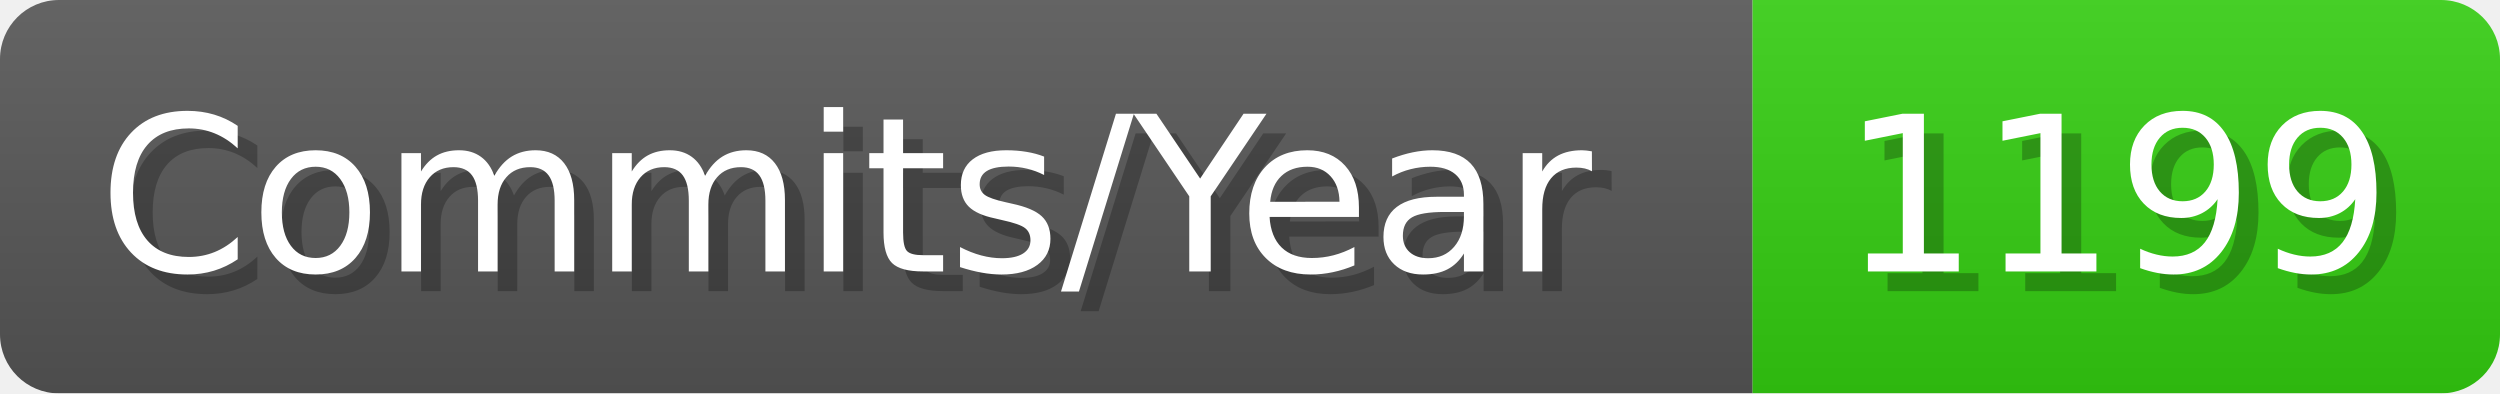
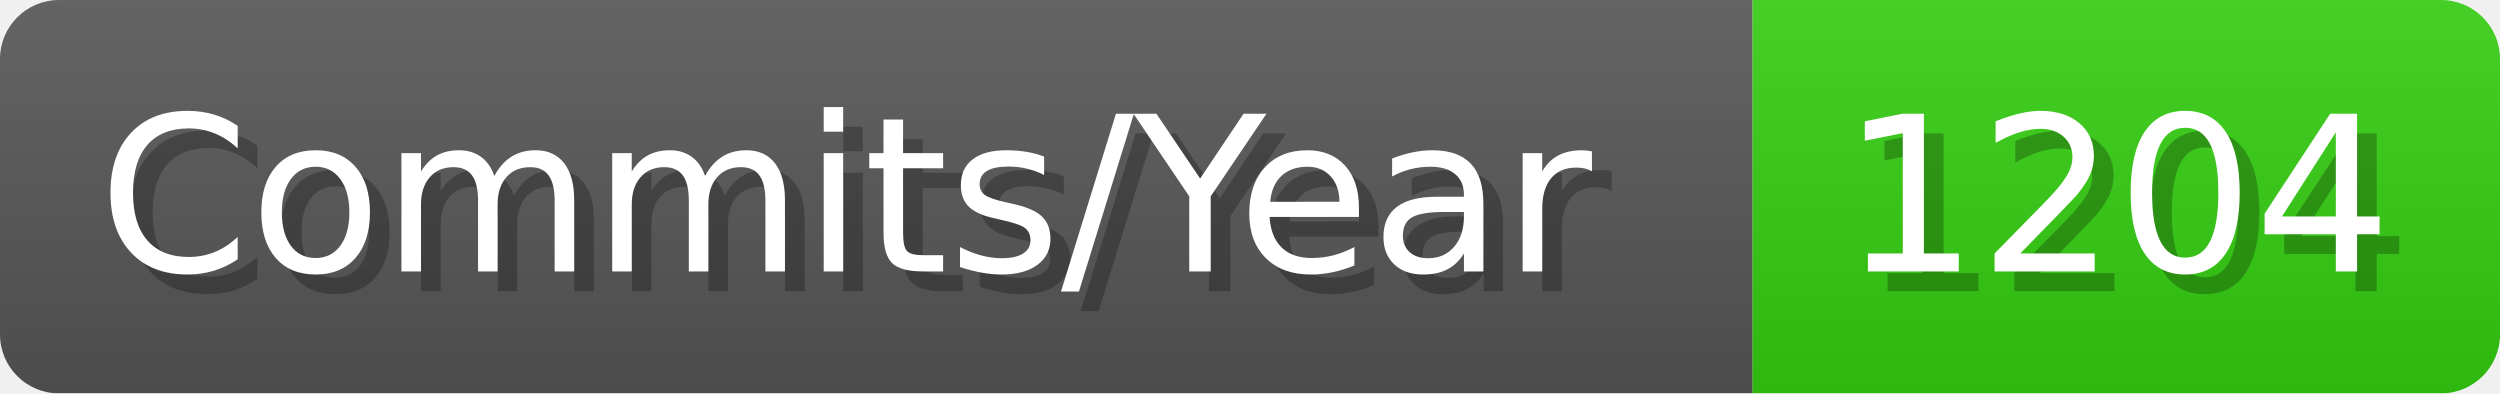
- <svg xmlns="http://www.w3.org/2000/svg" width="127.1" height="20" viewBox="0 0 1271 200" role="img" aria-label="Commits/Year: 1199">
+ <svg xmlns="http://www.w3.org/2000/svg" width="127.1" height="20" viewBox="0 0 1271 200" role="img" aria-label="Commits/Year: 1204">
  <linearGradient id="aUPdi" x2="0" y2="100%">
    <stop offset="0" stop-opacity=".1" stop-color="#EEE" />
    <stop offset="1" stop-opacity=".1" />
  </linearGradient>
  <mask id="WfAiQ">
    <rect width="1271" height="200" rx="30" fill="#FFF" />
  </mask>
  <g mask="url(#WfAiQ)">
    <rect width="891" height="200" fill="#555" />
    <rect width="380" height="200" fill="#3C1" x="891" />
    <rect width="1271" height="200" fill="url(#aUPdi)" />
  </g>
  <g aria-hidden="true" fill="#fff" text-anchor="start" font-family="Verdana,DejaVu Sans,sans-serif" font-size="110">
    <text x="60" y="148" textLength="791" fill="#000" opacity="0.25">Commits/Year</text>
    <text x="50" y="138" textLength="791">Commits/Year</text>
-     <text x="946" y="148" textLength="280" fill="#000" opacity="0.25">1199</text>
-     <text x="936" y="138" textLength="280">1199</text>
+     <text x="946" y="148" textLength="280" fill="#000" opacity="0.25">1204</text>
+     <text x="936" y="138" textLength="280">1204</text>
  </g>
</svg>
